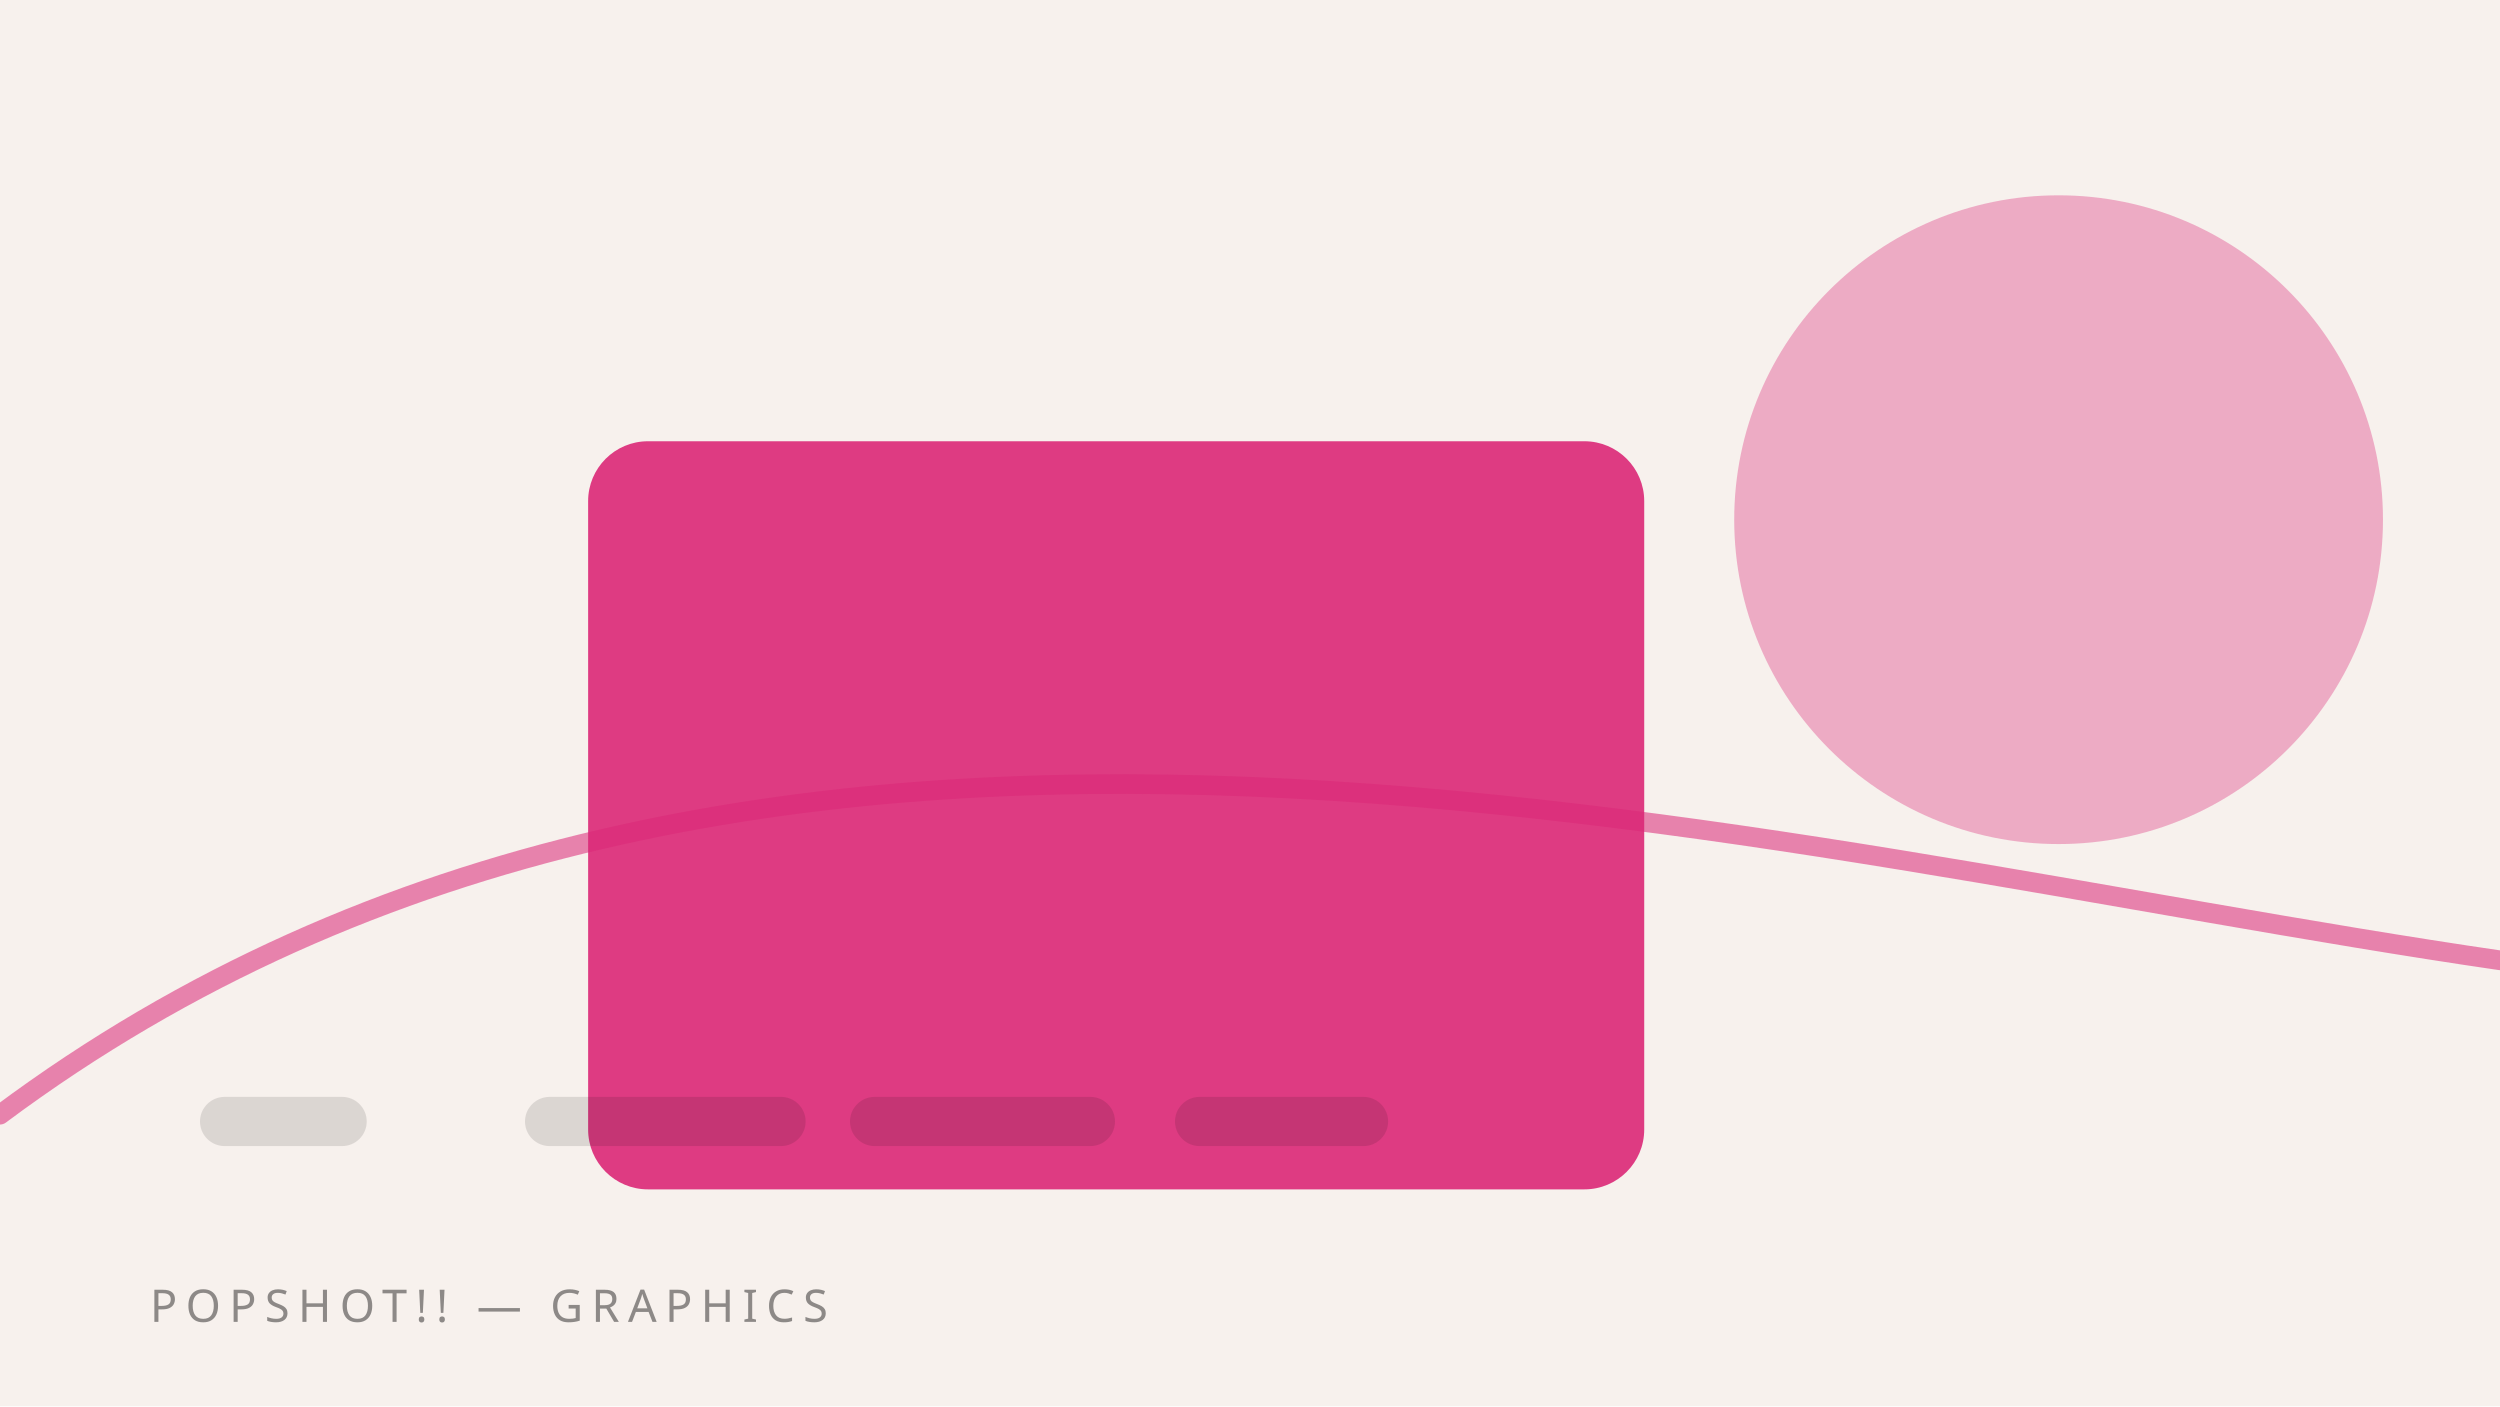
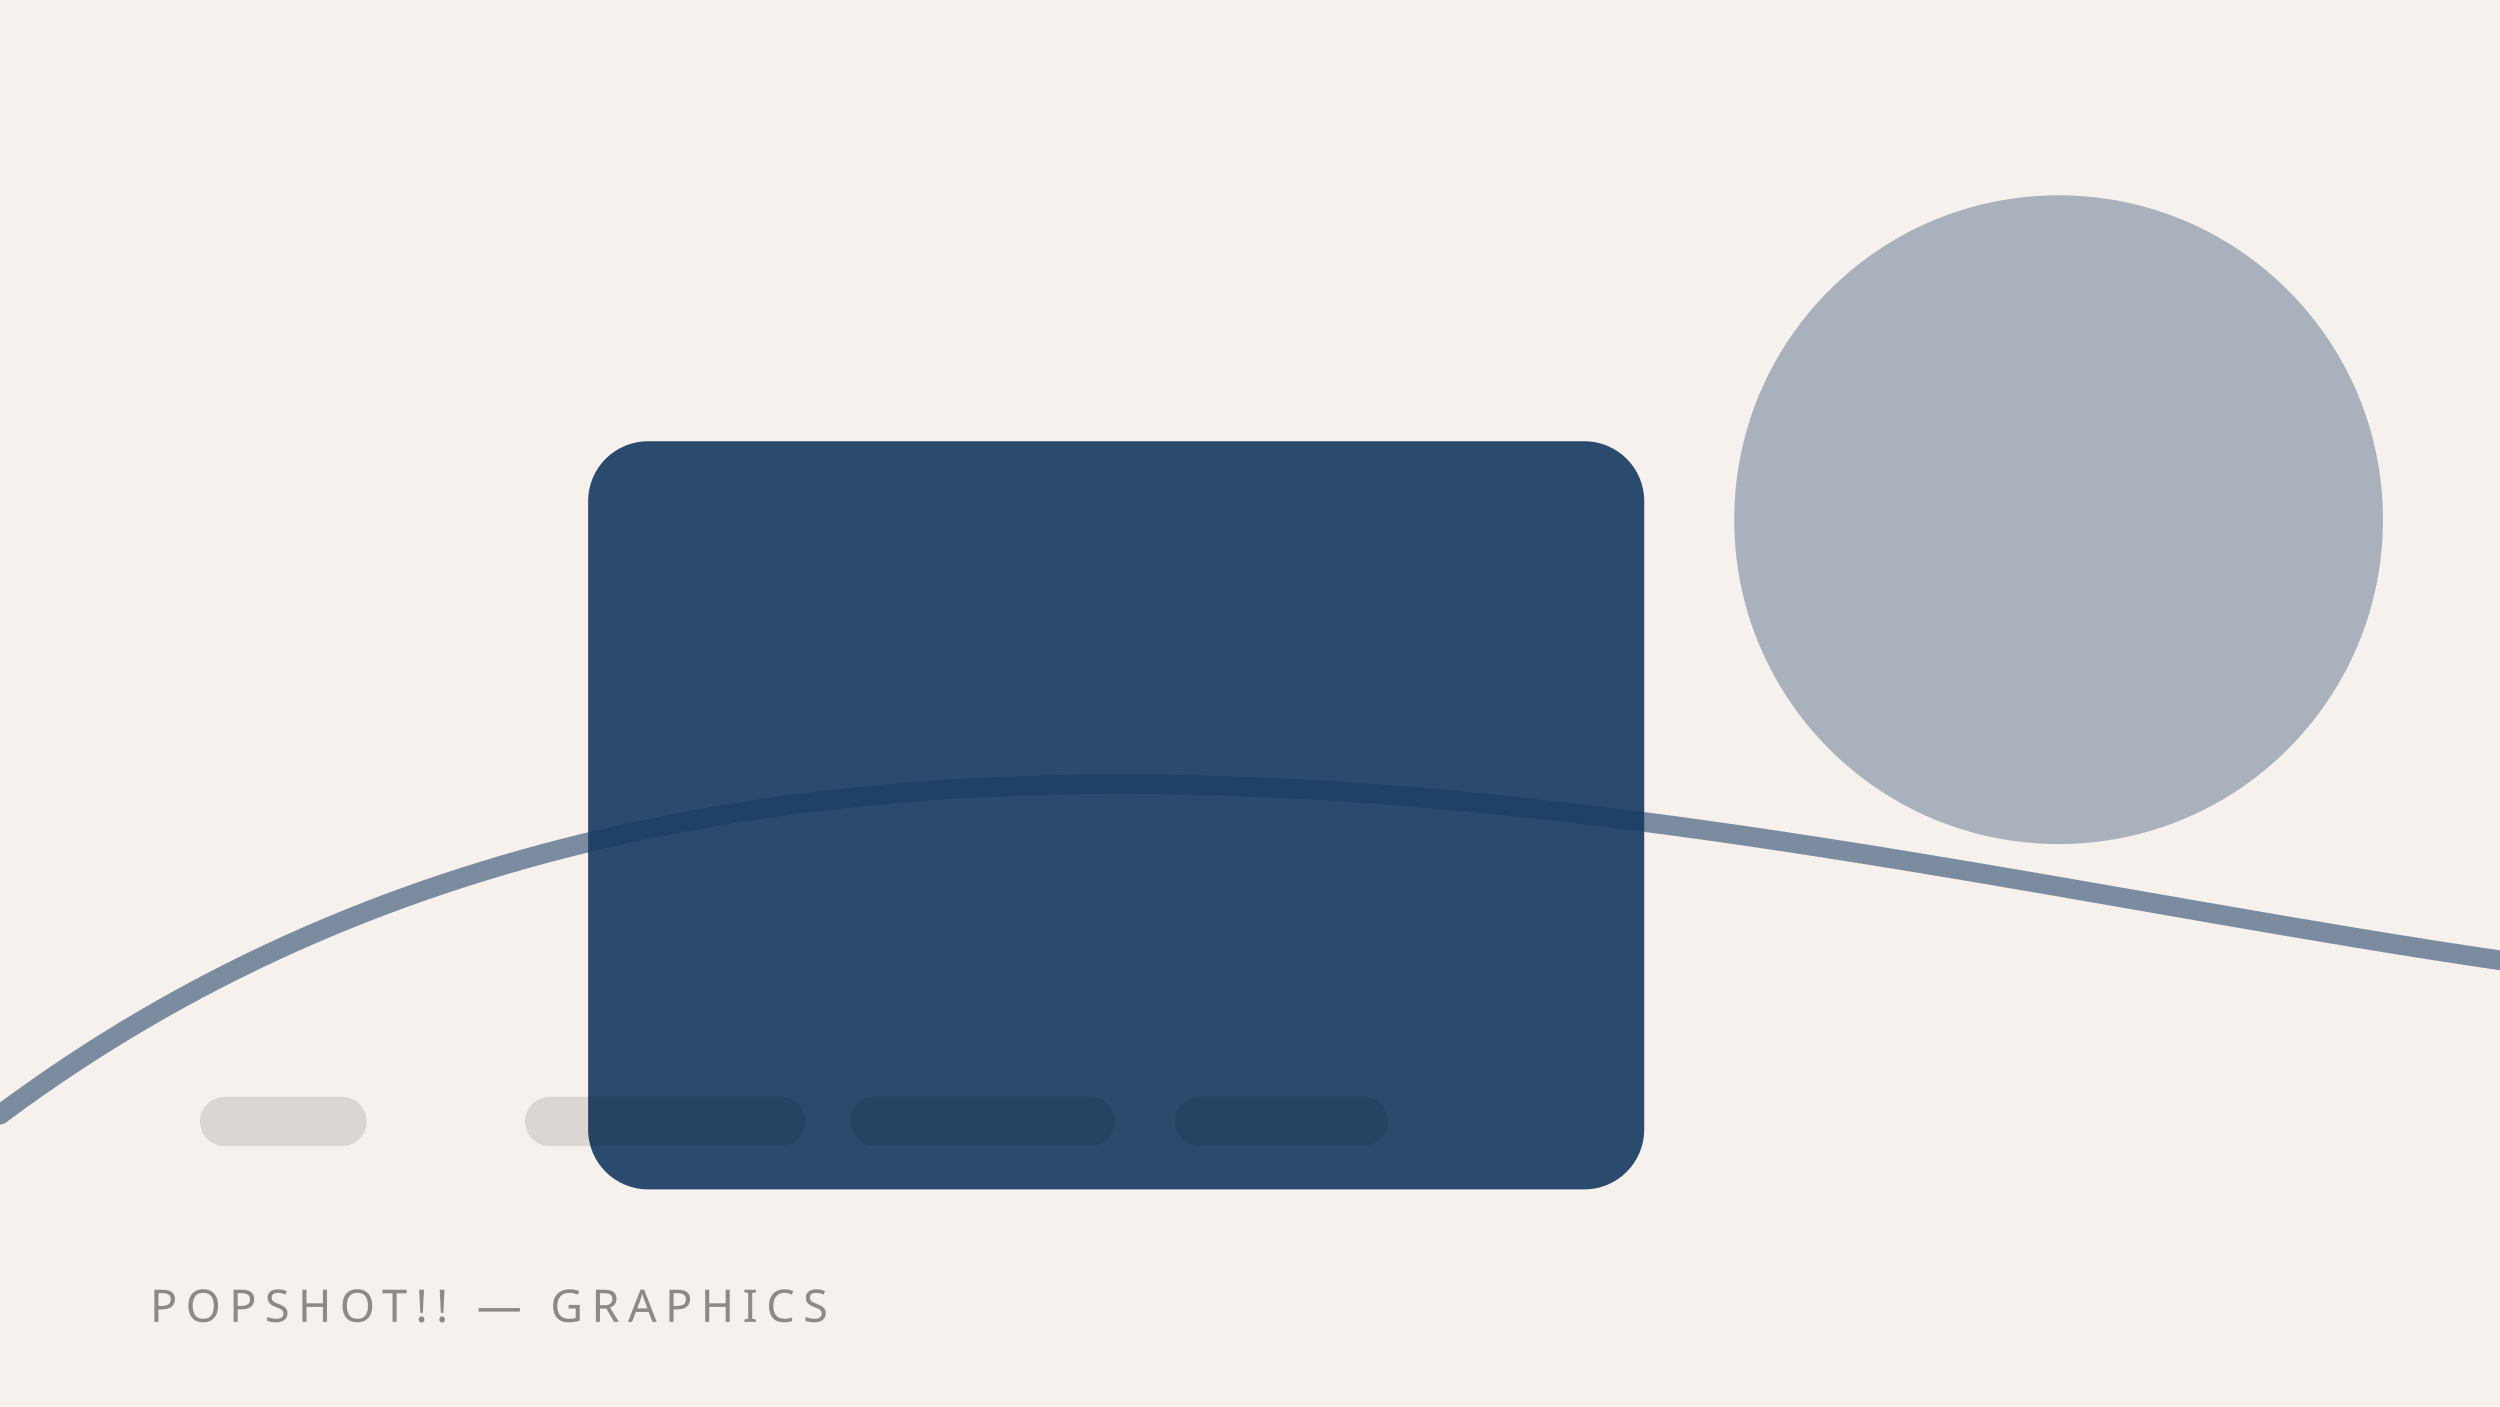
<svg xmlns="http://www.w3.org/2000/svg" viewBox="0 0 1600 900" width="1600" height="900" role="img" aria-label="POPSHOT!! — GRAPHICS">
  <rect width="1600" height="900" fill="#f7f1ed" />
-   <rect x="376.4" y="282.4" width="675.9" height="478.8" rx="38.3" fill="#db2777" opacity="0.9" />
-   <circle cx="1317.5" cy="332.6" r="207.6" fill="#db2777" opacity="0.35" />
-   <path d="M0 713.4 C 480.0 355.4, 1120.0 544.6, 1600 614.6" fill="none" stroke="#db2777" stroke-width="12.6" opacity="0.55" stroke-linecap="round" />
+   <rect x="376.4" y="282.4" width="675.9" height="478.8" rx="38.3" fill="#153861" opacity="0.9" />
+   <circle cx="1317.5" cy="332.6" r="207.6" fill="#153861" opacity="0.35" />
+   <path d="M0 713.4 C 480.0 355.4, 1120.0 544.6, 1600 614.6" fill="none" stroke="#153861" stroke-width="12.6" opacity="0.55" stroke-linecap="round" />
  <rect x="128.0" y="702.0" width="106.7" height="31.5" rx="15.8" fill="#0a0a0a" opacity="0.12" />
  <rect x="336.0" y="702.0" width="179.6" height="31.5" rx="15.8" fill="#0a0a0a" opacity="0.12" />
  <rect x="544.0" y="702.0" width="169.6" height="31.5" rx="15.8" fill="#0a0a0a" opacity="0.12" />
  <rect x="752.0" y="702.0" width="136.4" height="31.5" rx="15.8" fill="#0a0a0a" opacity="0.12" />
  <text x="96.0" y="846.0" font-family="system-ui, sans-serif" font-size="28.8" letter-spacing="5.4" fill="#0a0a0a" opacity="0.45">POPSHOT!! — GRAPHICS</text>
</svg>
